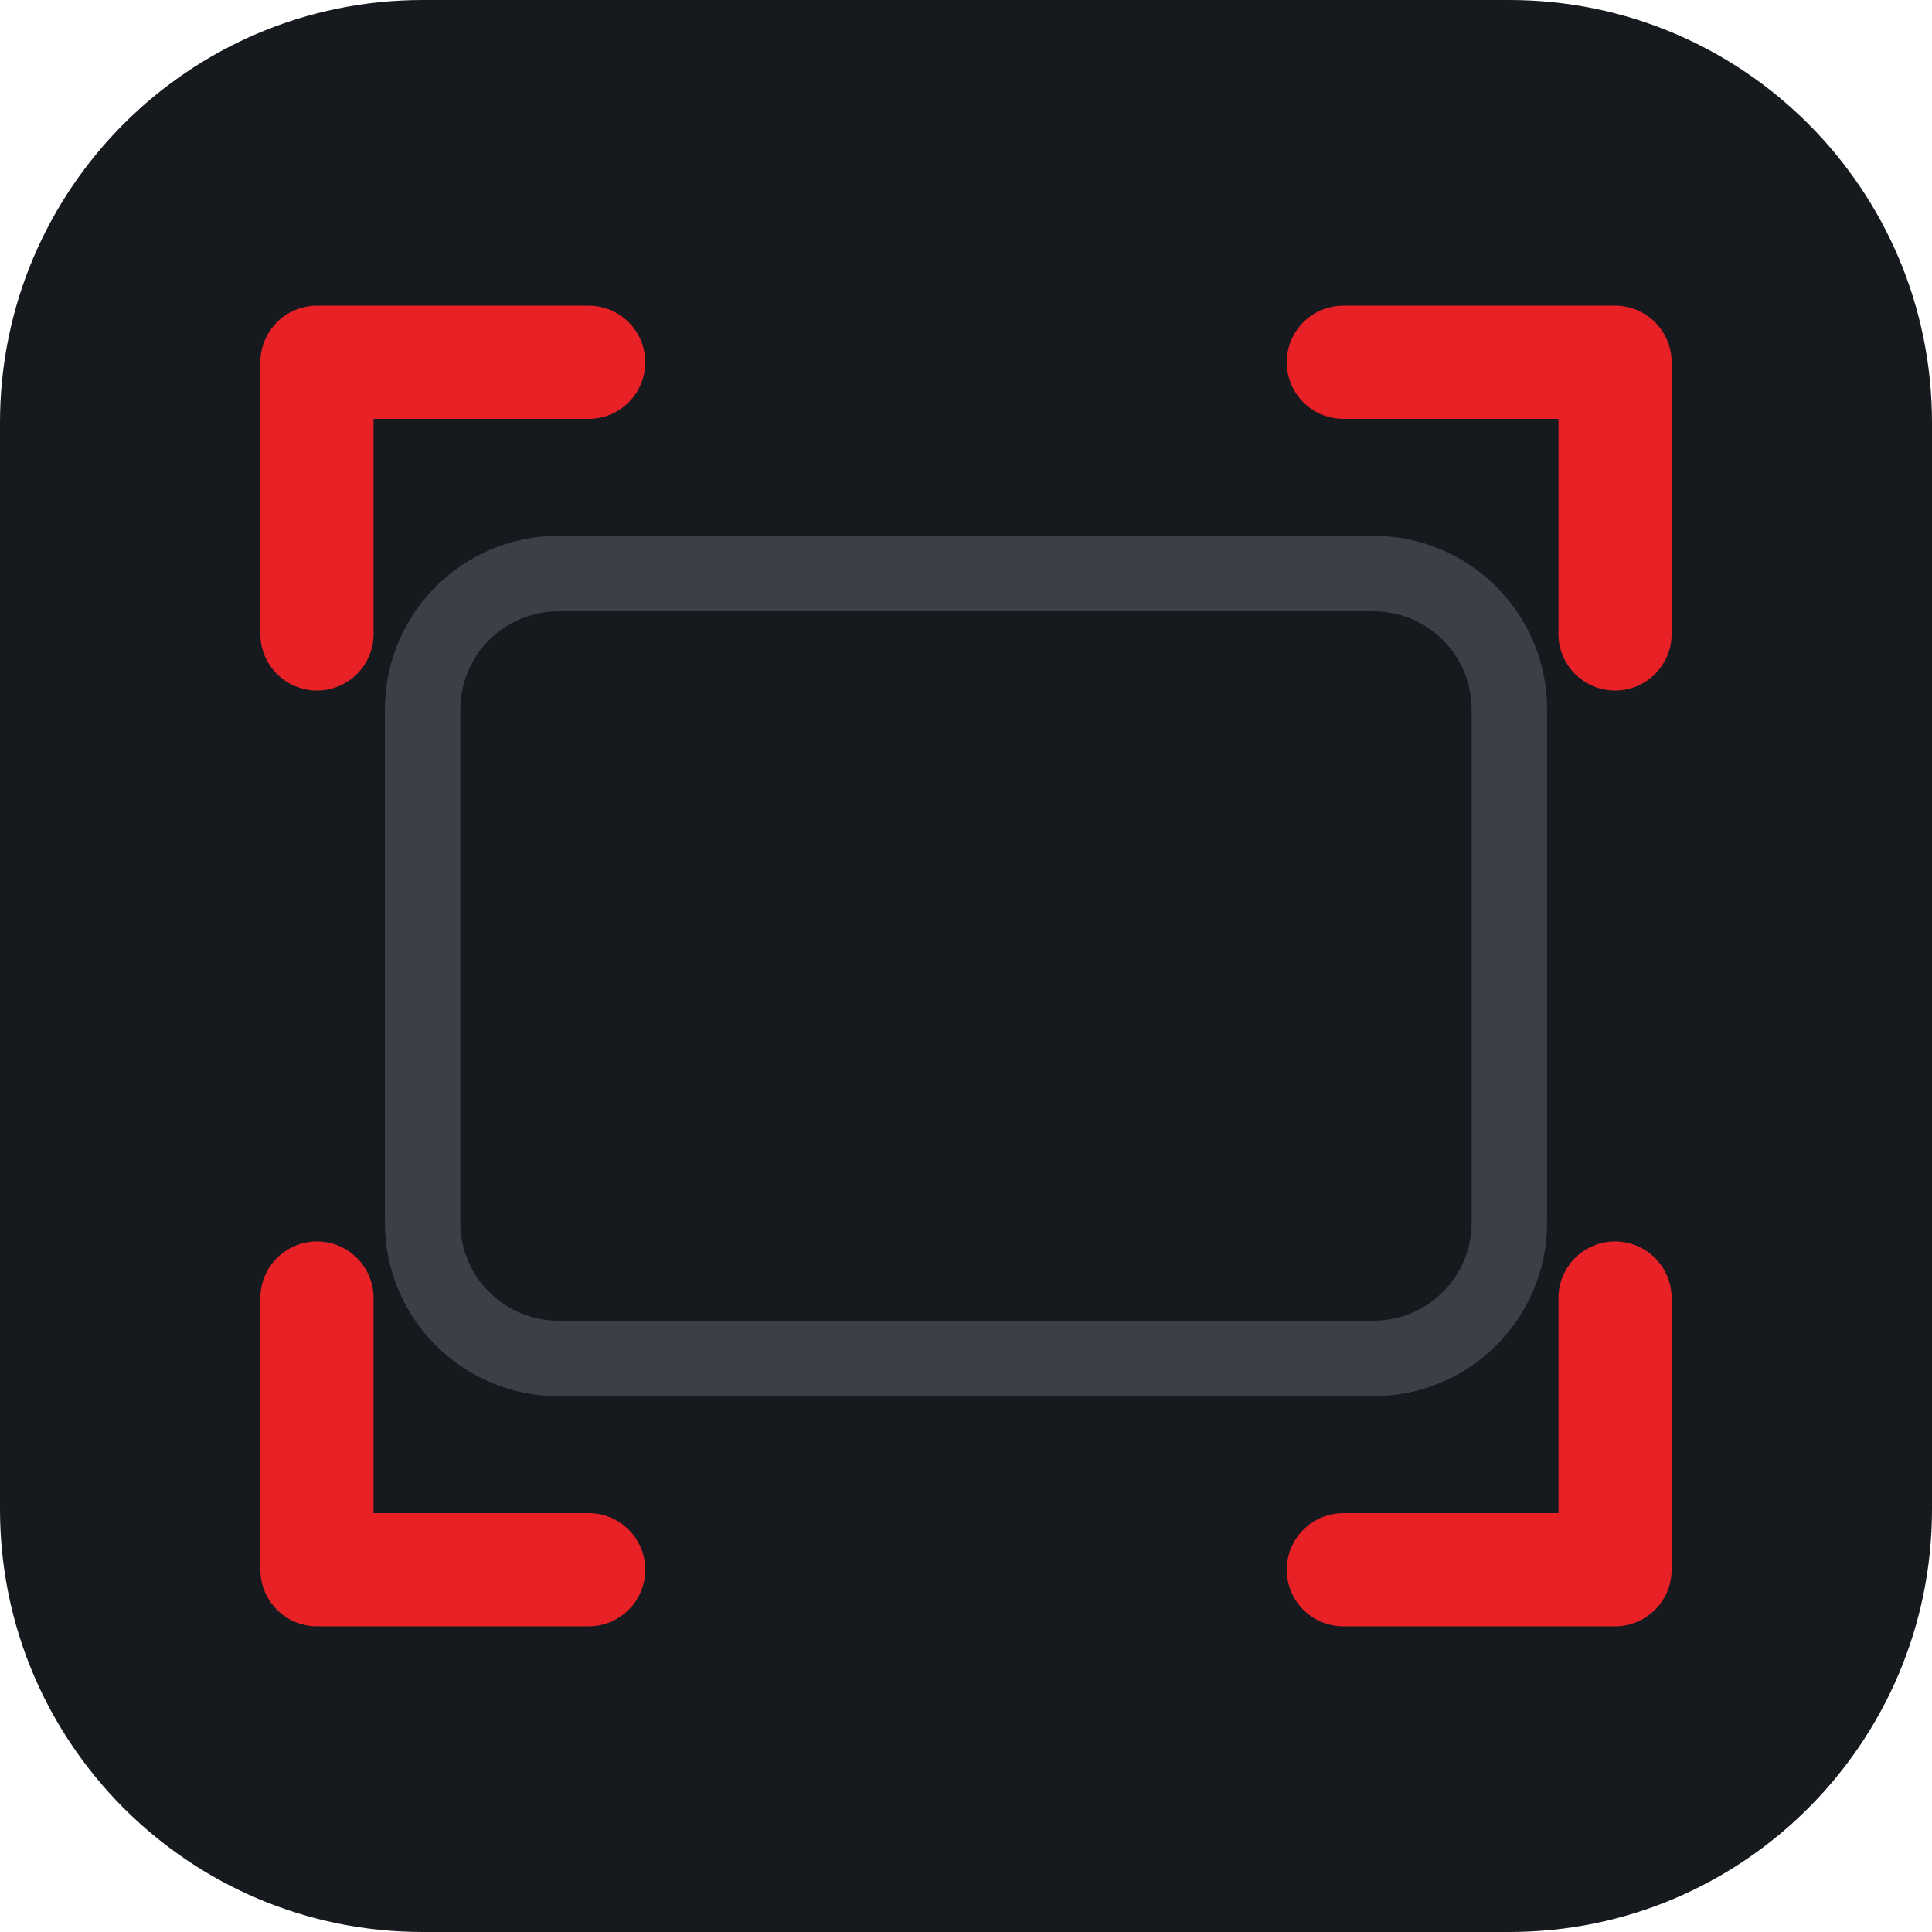
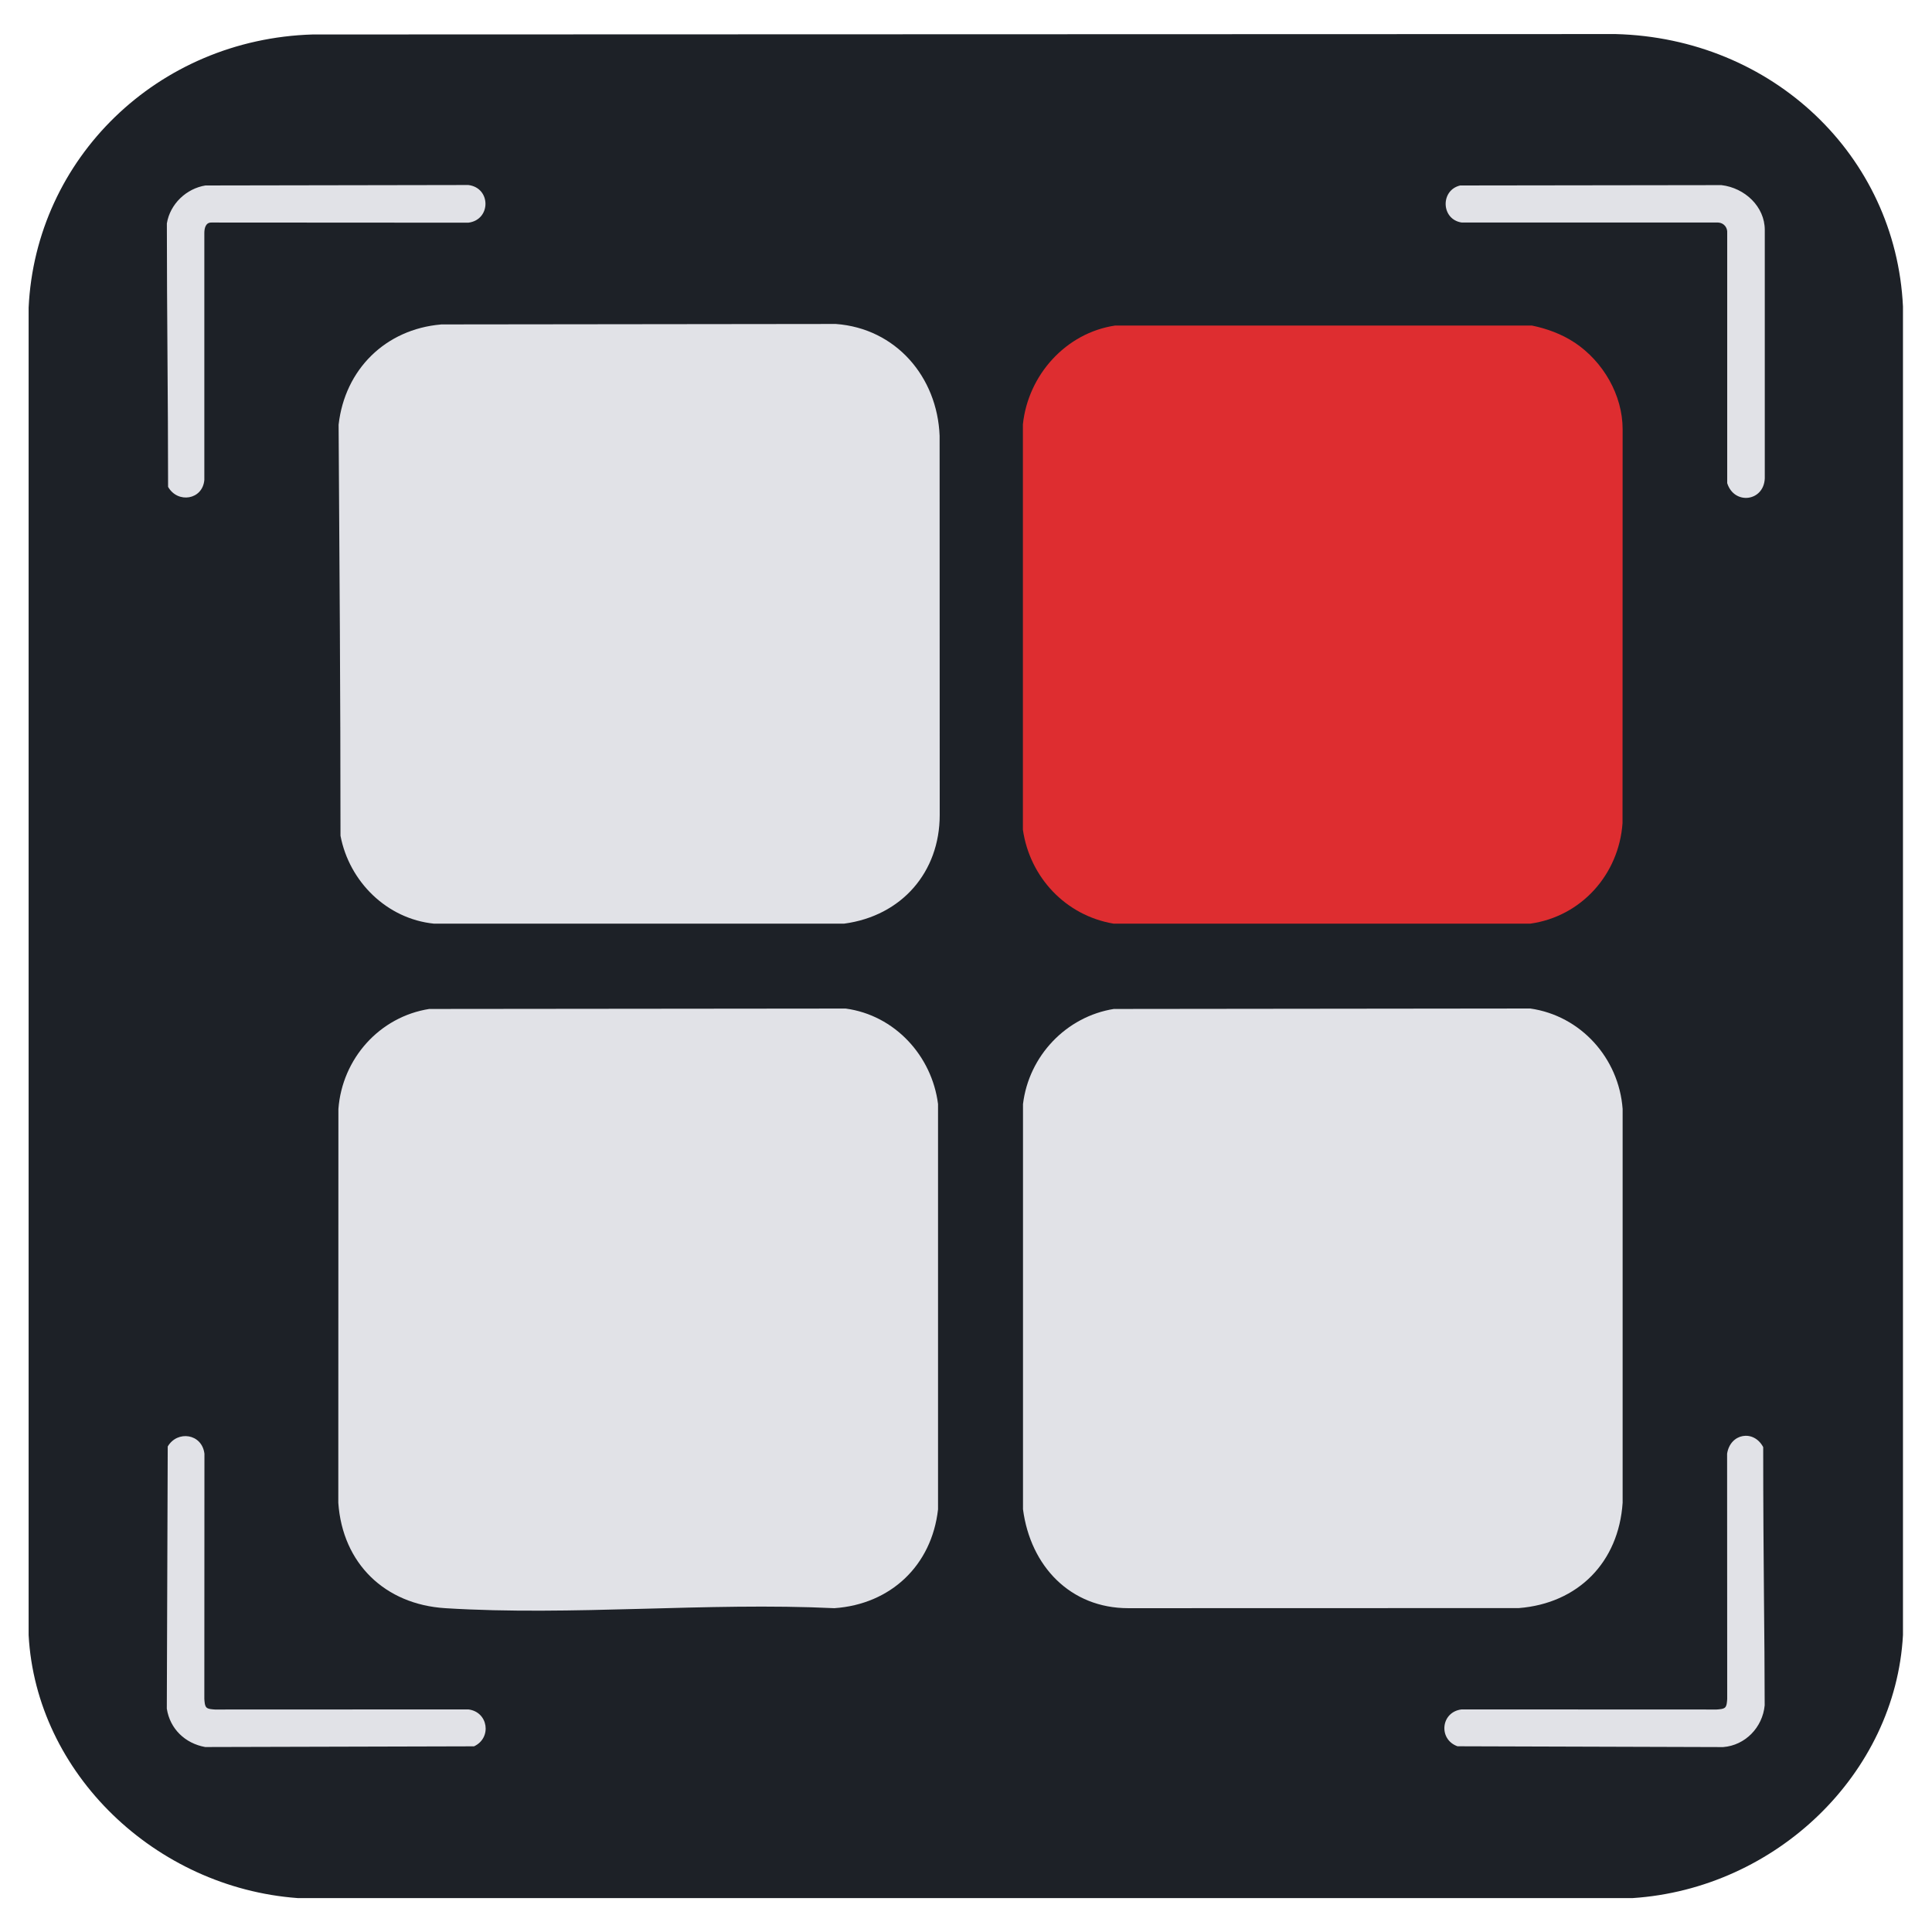
- <svg xmlns="http://www.w3.org/2000/svg" viewBox="0 0 512 512">
-   <rect width="512" height="512" rx="112" fill="#16191e" />
-   <rect x="112" y="152" width="288" height="208" rx="36" fill="none" stroke="#3a3f48" stroke-width="20" />
-   <g fill="none" stroke="#e82127" stroke-width="30" stroke-linecap="round" stroke-linejoin="round">
-     <path d="M84 168V96h72" />
-     <path d="M356 96h72v72" />
-     <path d="M428 344v72h-72" />
-     <path d="M156 416H84v-72" />
+ <svg xmlns="http://www.w3.org/2000/svg" viewBox="55.8 55.6 380 380">
+   <path fill="#1d2127" d="M373.57,62.3l-256.26.08c-30.57.91-54.5,24.43-55.880,53.73v261.09c1.47,27.2,24.92,49.67,52.92,51.73h262.58c28.17-1.86,51.67-24.42,53.16-51.73V115.88c-1.42-29.71-25.68-52.78-56.52-53.58Z" />
+   <g fill="#e1e2e7">
+     <path d="M142.53,119.41l77.67-.09c11.8.87,19.97,10.41,20.41,22.010,0,23.92.02,50.31.02,74.57,0,11.2-7.45,19.85-18.8,21.37h-80.68c-9.26-.94-16.66-8.26-18.38-17.29,0-27.32-.2-53.92-.37-80.85,1.23-10.88,9.230-18.77,20.14-19.71Z" />
+     <path d="M140.28,254.05l81.85-.08c9.63,1.3,16.96,9.27,18.17,18.78v79.72c-1.24,11.040-9.32,18.68-20.4,19.44-25.08-1.2-51.59,1.56-76.51,0-11.89-.74-20.22-8.8-21.05-20.73l.02-77.46c.75-9.91,8.09-18.15,17.92-19.68Z" />
+     <path d="M274.93,254.05l81.85-.09c9.95,1.42,17.43,9.77,18.17,19.75v77.47c-.78,11.69-8.75,19.79-20.42,20.71-25.53,0-50.9.02-76.81.02-11.36,0-19.24-8.23-20.71-19.46v-79.69c1.14-9.47,8.5-17.23,17.92-18.72Z" />
+     <path d="M395.11,391.43c.35-.35.37-1.18.41-1.68l-.02-48.22c.61-4,5.21-4.83,7.1-1.3,0,22.79.29,37.25.29,50.79-.41,4.33-3.82,7.88-8.18,8.21l-52.24-.16c-3.8-1.35-3.3-6.75.81-7.25l50.15.02c.5-.04,1.32-.06,1.68-.41Z" />
+     <path d="M96.25,92.08l51.66-.09c4.5.54,4.5,6.86,0,7.41l-50.48-.03c-1.18-.05-1.44,1.1-1.44,2.09v48.54c-.34,3.930-5.24,4.68-7.13,1.36,0-17.32-.24-33.9-.24-51.82.63-3.83,3.85-6.88,7.64-7.47Z" />
+     <path d="M96.4,391.43c.35.35,1.18.37,1.68.41l49.83-.02c3.93.47,4.68,5.6,1.13,7.26l-52.88.14c-3.94-.71-6.93-3.56-7.55-7.55l.18-51.56c1.88-3.22,6.74-2.56,7.22,1.42l-.02,48.22c.04.5.06,1.32.41,1.68Z" />
+     <path d="M343.04,92.08l51.34-.07c4.6.54,8.53,4.22,8.53,8.82,0,18.13,0,34.11,0,48.87-.2,4.57-6.02,5.26-7.39.93v-49.17c.1-1.1-.66-2.03-1.77-2.09h-50.44c-4.09-.59-4.26-6.4-.27-7.3Z" />
  </g>
+   <path fill="#de2d30" d="M365.5,122.97c5.64,3.76,9.45,10.34,9.45,17.06,0,30.64-.02,57.36-.02,77.46-.7,10.070-8.08,18.37-18.14,19.78h-81.96c-9.43-1.59-16.49-9.12-17.84-18.49v-79.71c1.02-9.72,8.46-18,18.15-19.44h81.96c2.92.59,5.91,1.690,8.4,3.35Z" />
</svg>
